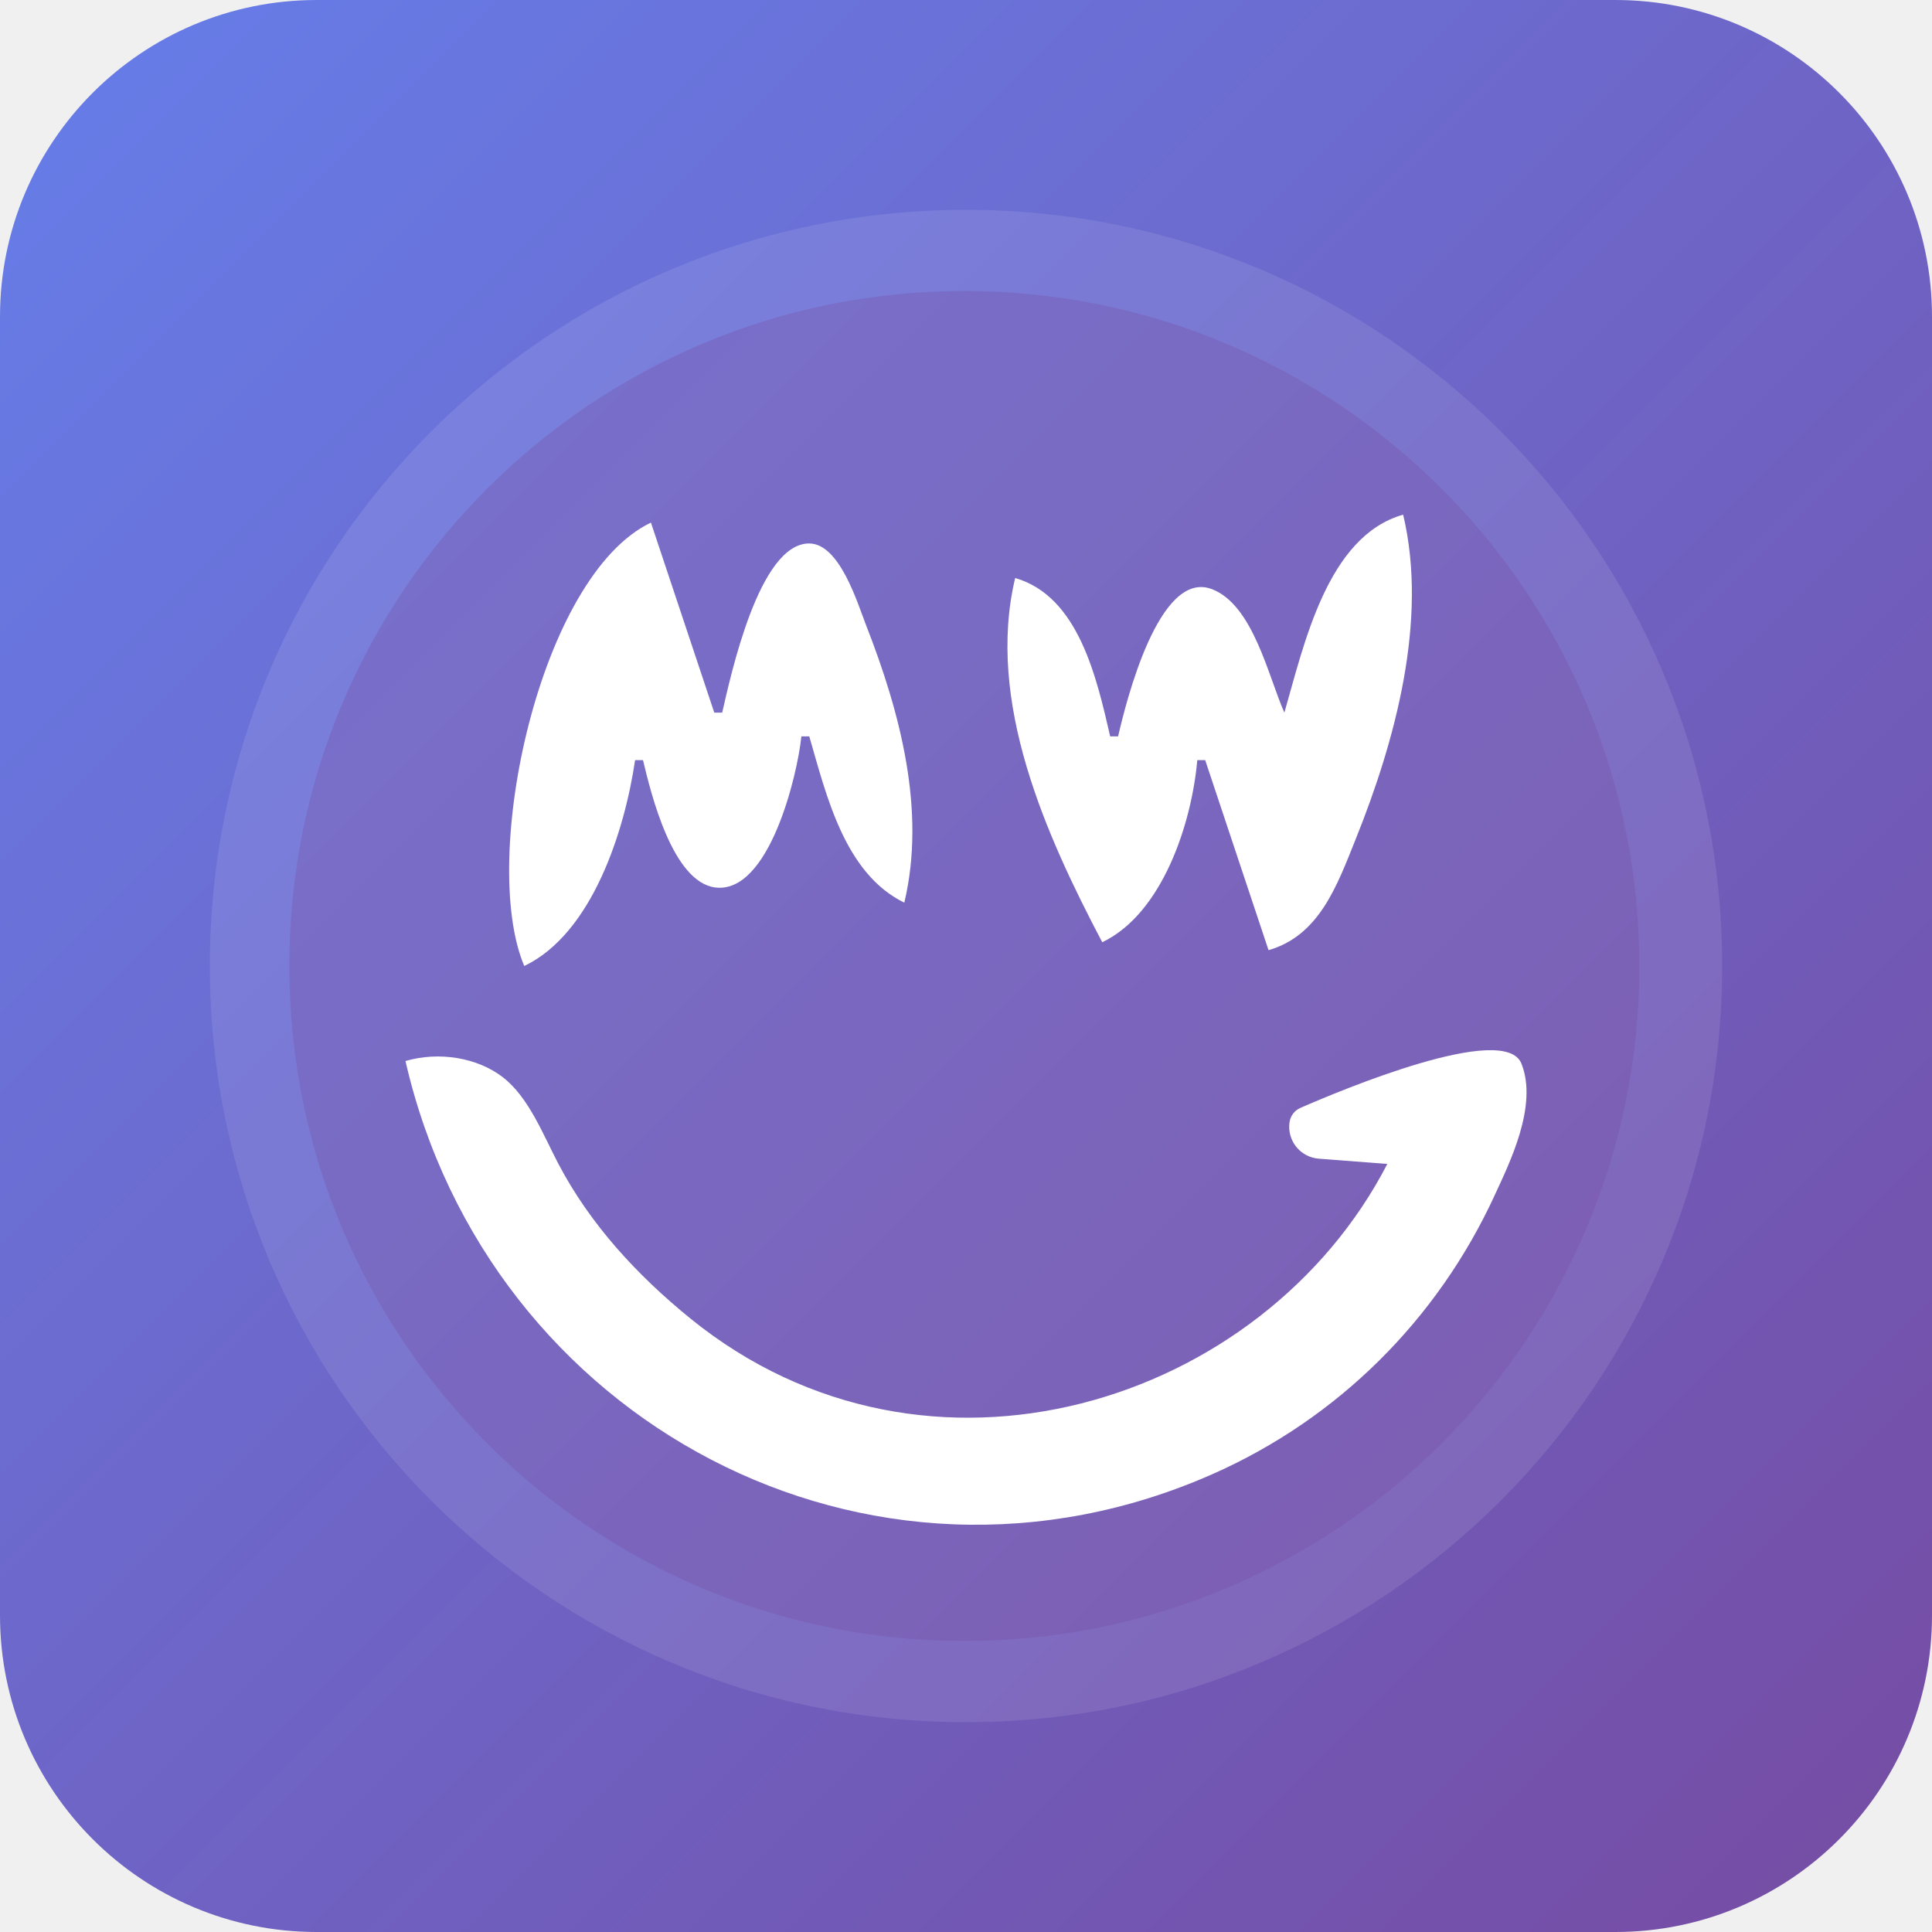
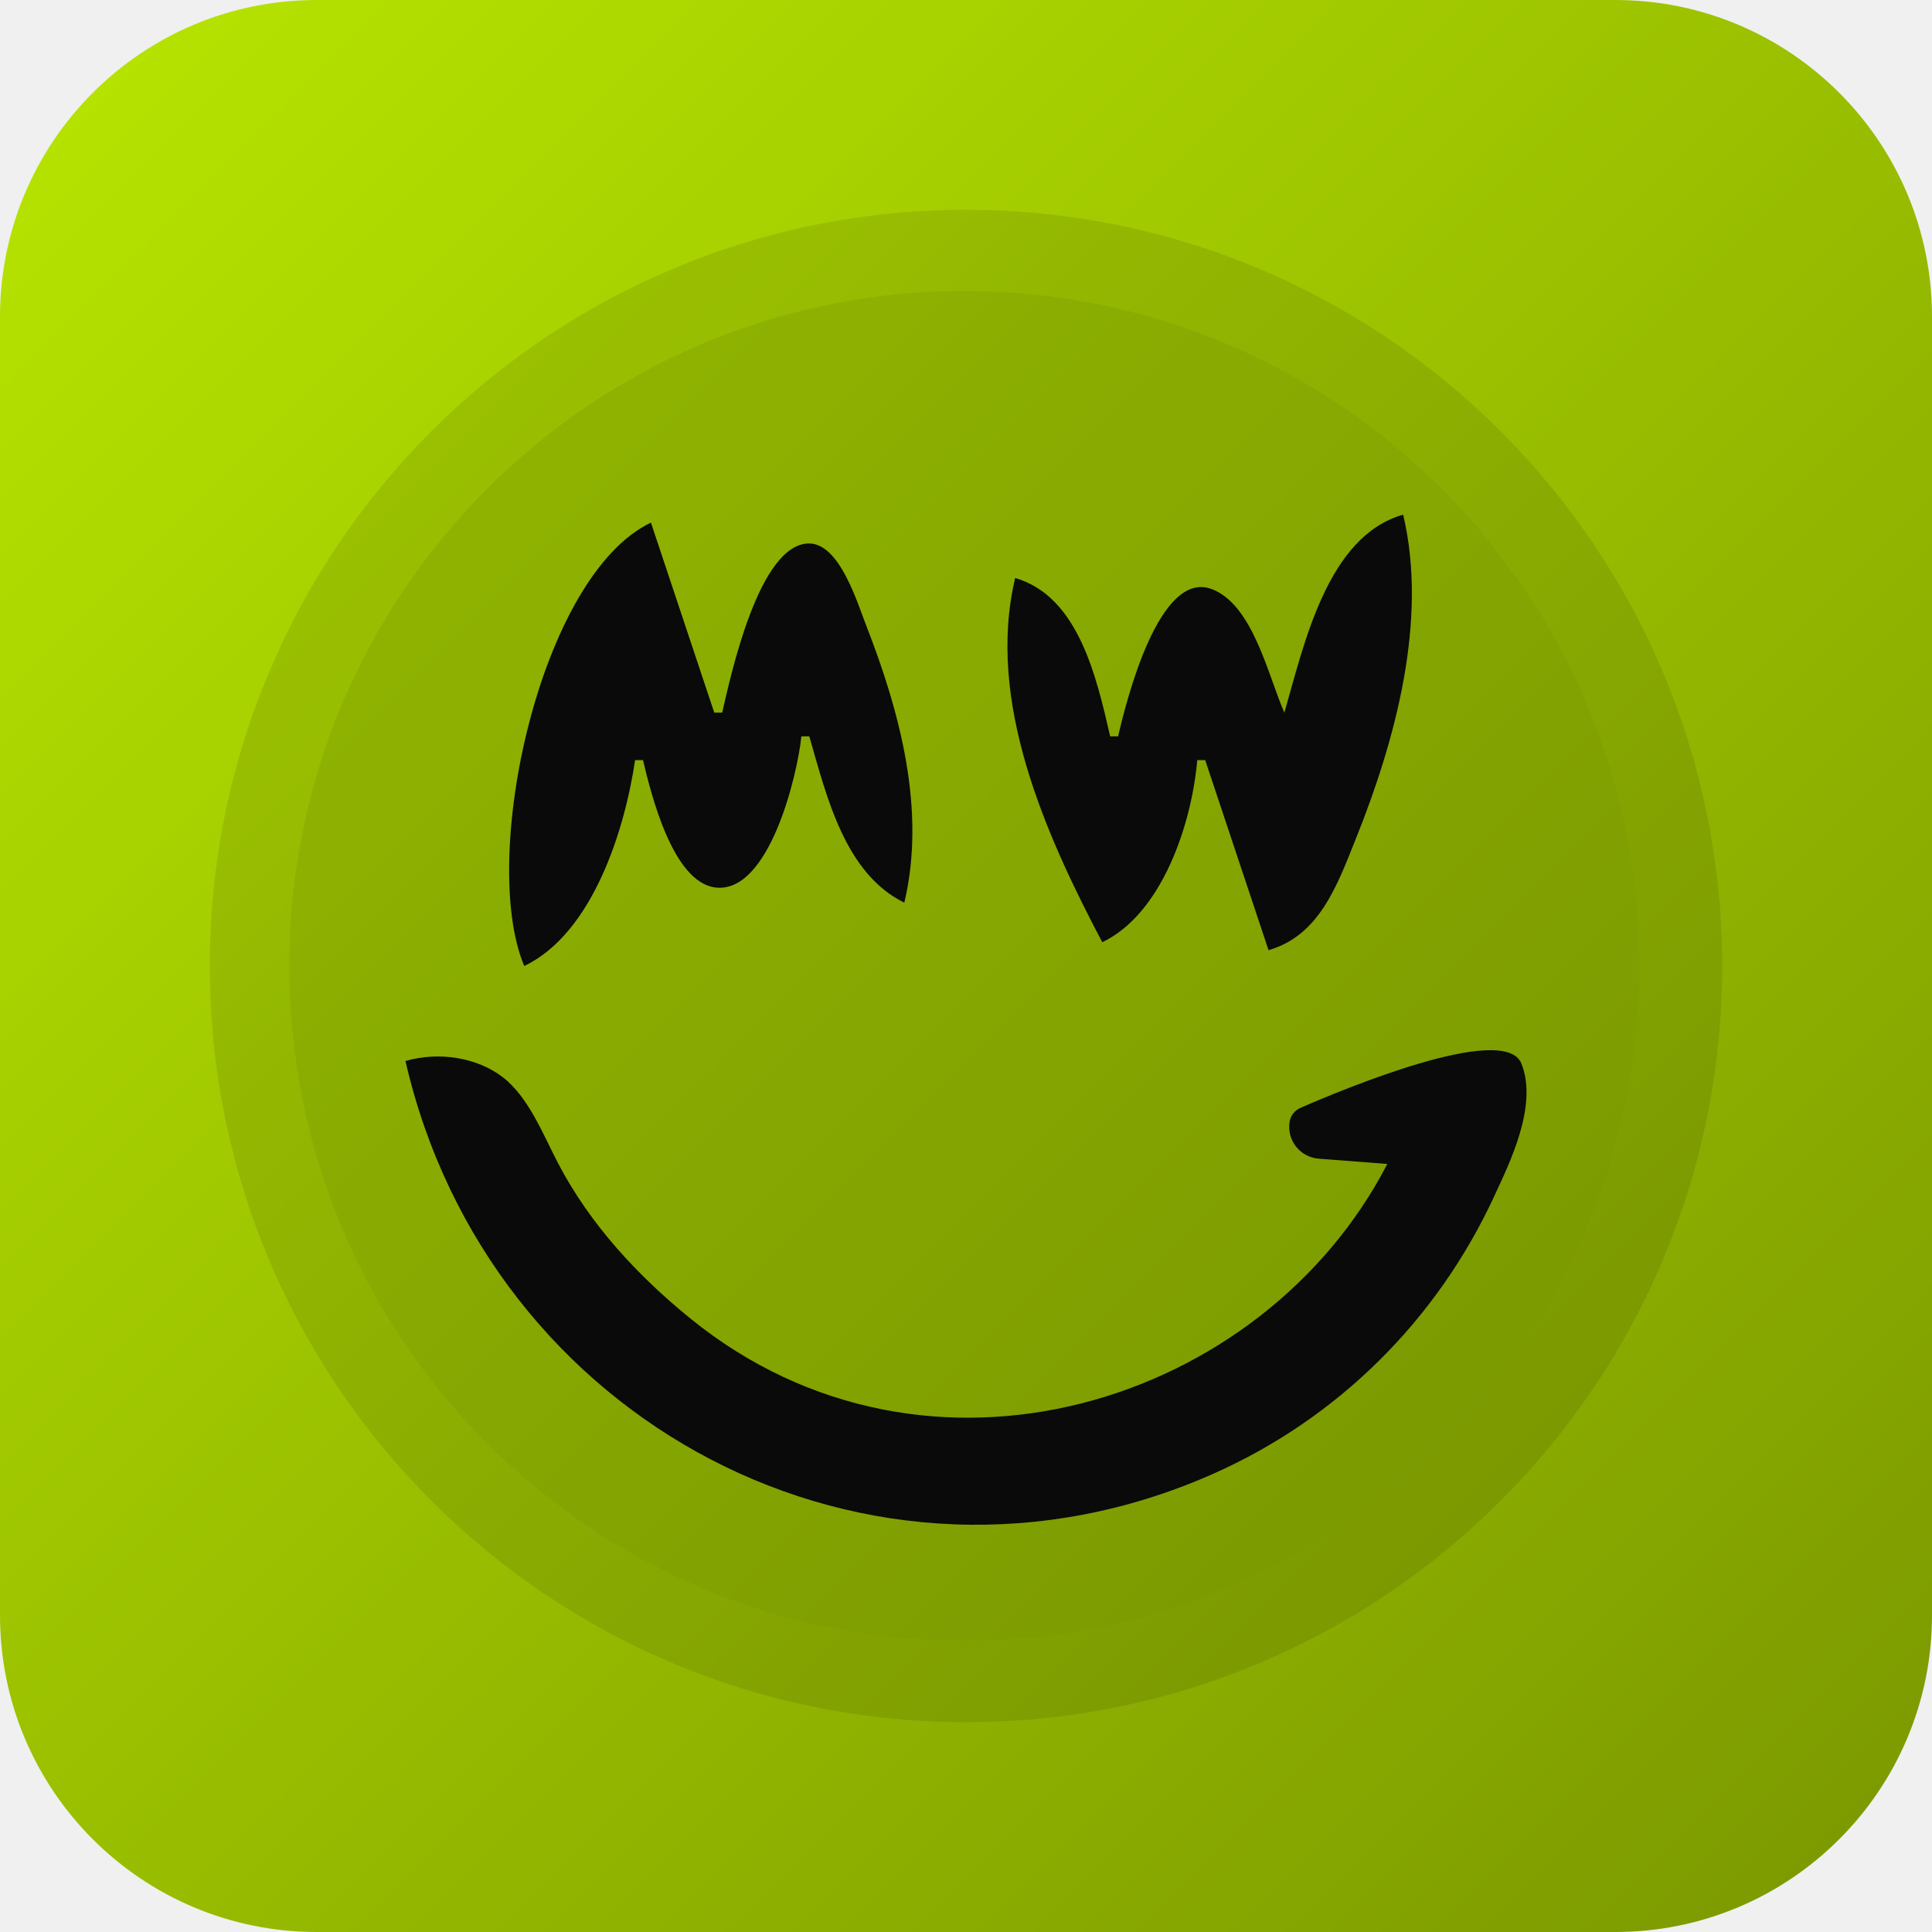
<svg xmlns="http://www.w3.org/2000/svg" width="100%" height="100%" viewBox="0 0 244 244" version="1.1" xml:space="preserve" style="fill-rule:evenodd;clip-rule:evenodd;stroke-linejoin:round;stroke-miterlimit:1.414;">
  <defs>
-     <linearGradient id="appleTouchGradient" x1="0%" y1="0%" x2="100%" y2="100%">
-       <stop offset="0%" style="stop-color:#667eea;stop-opacity:1" />
-       <stop offset="100%" style="stop-color:#764ba2;stop-opacity:1" />
+     <linearGradient id="appleTouchAtomicGradient" x1="0%" y1="0%" x2="100%" y2="100%">
+       <stop offset="0%" style="stop-color:#b8e600;stop-opacity:1" />
+       <stop offset="100%" style="stop-color:#7a9700;stop-opacity:1" />
    </linearGradient>
  </defs>
-   <rect width="244" height="244" rx="40" style="fill:url(#appleTouchGradient);" />
+   <rect width="244" height="244" rx="40" style="fill:url(#appleTouchAtomicGradient);" />
  <g transform="matrix(1.03804,0,0,1.03804,-19.1739,-16.0598)">
    <g id="Layer1">
-       <circle cx="136" cy="133" r="92" style="fill:rgba(255,255,255,0.1);" />
+       <circle cx="136" cy="133" r="92" style="fill:rgba(10,10,10,0.1);" />
    </g>
  </g>
  <g transform="matrix(1.06897,0,0,1.06897,-29.7347,-25.25)">
    <g id="Layer2">
-       <circle cx="141.75" cy="137.75" r="79.75" style="fill:#764ba2;opacity:0.3;" />
+       <circle cx="141.75" cy="137.75" r="79.75" style="fill:#7a9700;opacity:0.3;" />
    </g>
  </g>
  <g transform="matrix(1,0,0,1,0.208873,-2)">
-     <path d="M162,92C159.966,87.434 158.071,78.413 152.855,76.407C146.14,73.825 141.989,90.729 141,95L140,95C138.307,87.682 136.035,77.31 128,75C124.28,90.624 131.886,107.479 139,121C146.596,117.37 150.297,106.002 151,98L152,98L160,122C166.436,120.15 168.675,113.781 170.999,108C175.988,95.592 180.174,80.332 177,67C167.395,69.72 164.473,83.455 162,92M66,124C74.595,119.896 78.685,106.906 80,98L81,98C82.017,102.293 84.736,113.368 90.1,114.079C96.934,114.983 100.517,99.819 101,95L102,95C104.179,102.529 106.475,112.32 114,116C116.776,104.34 113.452,91.905 109.188,81C108.092,78.196 105.841,70.636 101.975,70.636C95.641,70.636 92.08,87.332 91,92L90,92L82,68C67.928,74.72 60.284,110.453 66,124M51,136C61.443,181.551 109.612,207.374 153,188.138C168.791,181.137 181.317,168.663 188.539,153C190.405,148.953 194.07,141.628 191.933,136.318C189.805,131.029 169.166,139.671 164.009,141.928C163.285,142.25 162.774,142.918 162.655,143.702C162.655,143.702 162.655,143.702 162.655,143.702C162.486,144.811 162.786,145.941 163.485,146.82C164.183,147.699 165.216,148.247 166.335,148.333C170.116,148.624 175,149 175,149C159.313,179.365 116.899,192.791 87,168.532C80.308,163.103 74.338,156.652 70.32,149C68.377,145.3 66.575,140.568 63.272,138.029C60.099,135.589 55.285,134.753 51,136Z" style="fill:white;fill-rule:nonzero;" />
+     <path d="M162,92C159.966,87.434 158.071,78.413 152.855,76.407C146.14,73.825 141.989,90.729 141,95L140,95C138.307,87.682 136.035,77.31 128,75C124.28,90.624 131.886,107.479 139,121C146.596,117.37 150.297,106.002 151,98L152,98L160,122C166.436,120.15 168.675,113.781 170.999,108C175.988,95.592 180.174,80.332 177,67C167.395,69.72 164.473,83.455 162,92M66,124C74.595,119.896 78.685,106.906 80,98L81,98C82.017,102.293 84.736,113.368 90.1,114.079C96.934,114.983 100.517,99.819 101,95L102,95C104.179,102.529 106.475,112.32 114,116C116.776,104.34 113.452,91.905 109.188,81C108.092,78.196 105.841,70.636 101.975,70.636C95.641,70.636 92.08,87.332 91,92L90,92L82,68C67.928,74.72 60.284,110.453 66,124M51,136C61.443,181.551 109.612,207.374 153,188.138C168.791,181.137 181.317,168.663 188.539,153C190.405,148.953 194.07,141.628 191.933,136.318C189.805,131.029 169.166,139.671 164.009,141.928C163.285,142.25 162.774,142.918 162.655,143.702C162.655,143.702 162.655,143.702 162.655,143.702C162.486,144.811 162.786,145.941 163.485,146.82C164.183,147.699 165.216,148.247 166.335,148.333C170.116,148.624 175,149 175,149C159.313,179.365 116.899,192.791 87,168.532C80.308,163.103 74.338,156.652 70.32,149C68.377,145.3 66.575,140.568 63.272,138.029C60.099,135.589 55.285,134.753 51,136Z" style="fill:#0a0a0a;fill-rule:nonzero;" />
  </g>
</svg>
